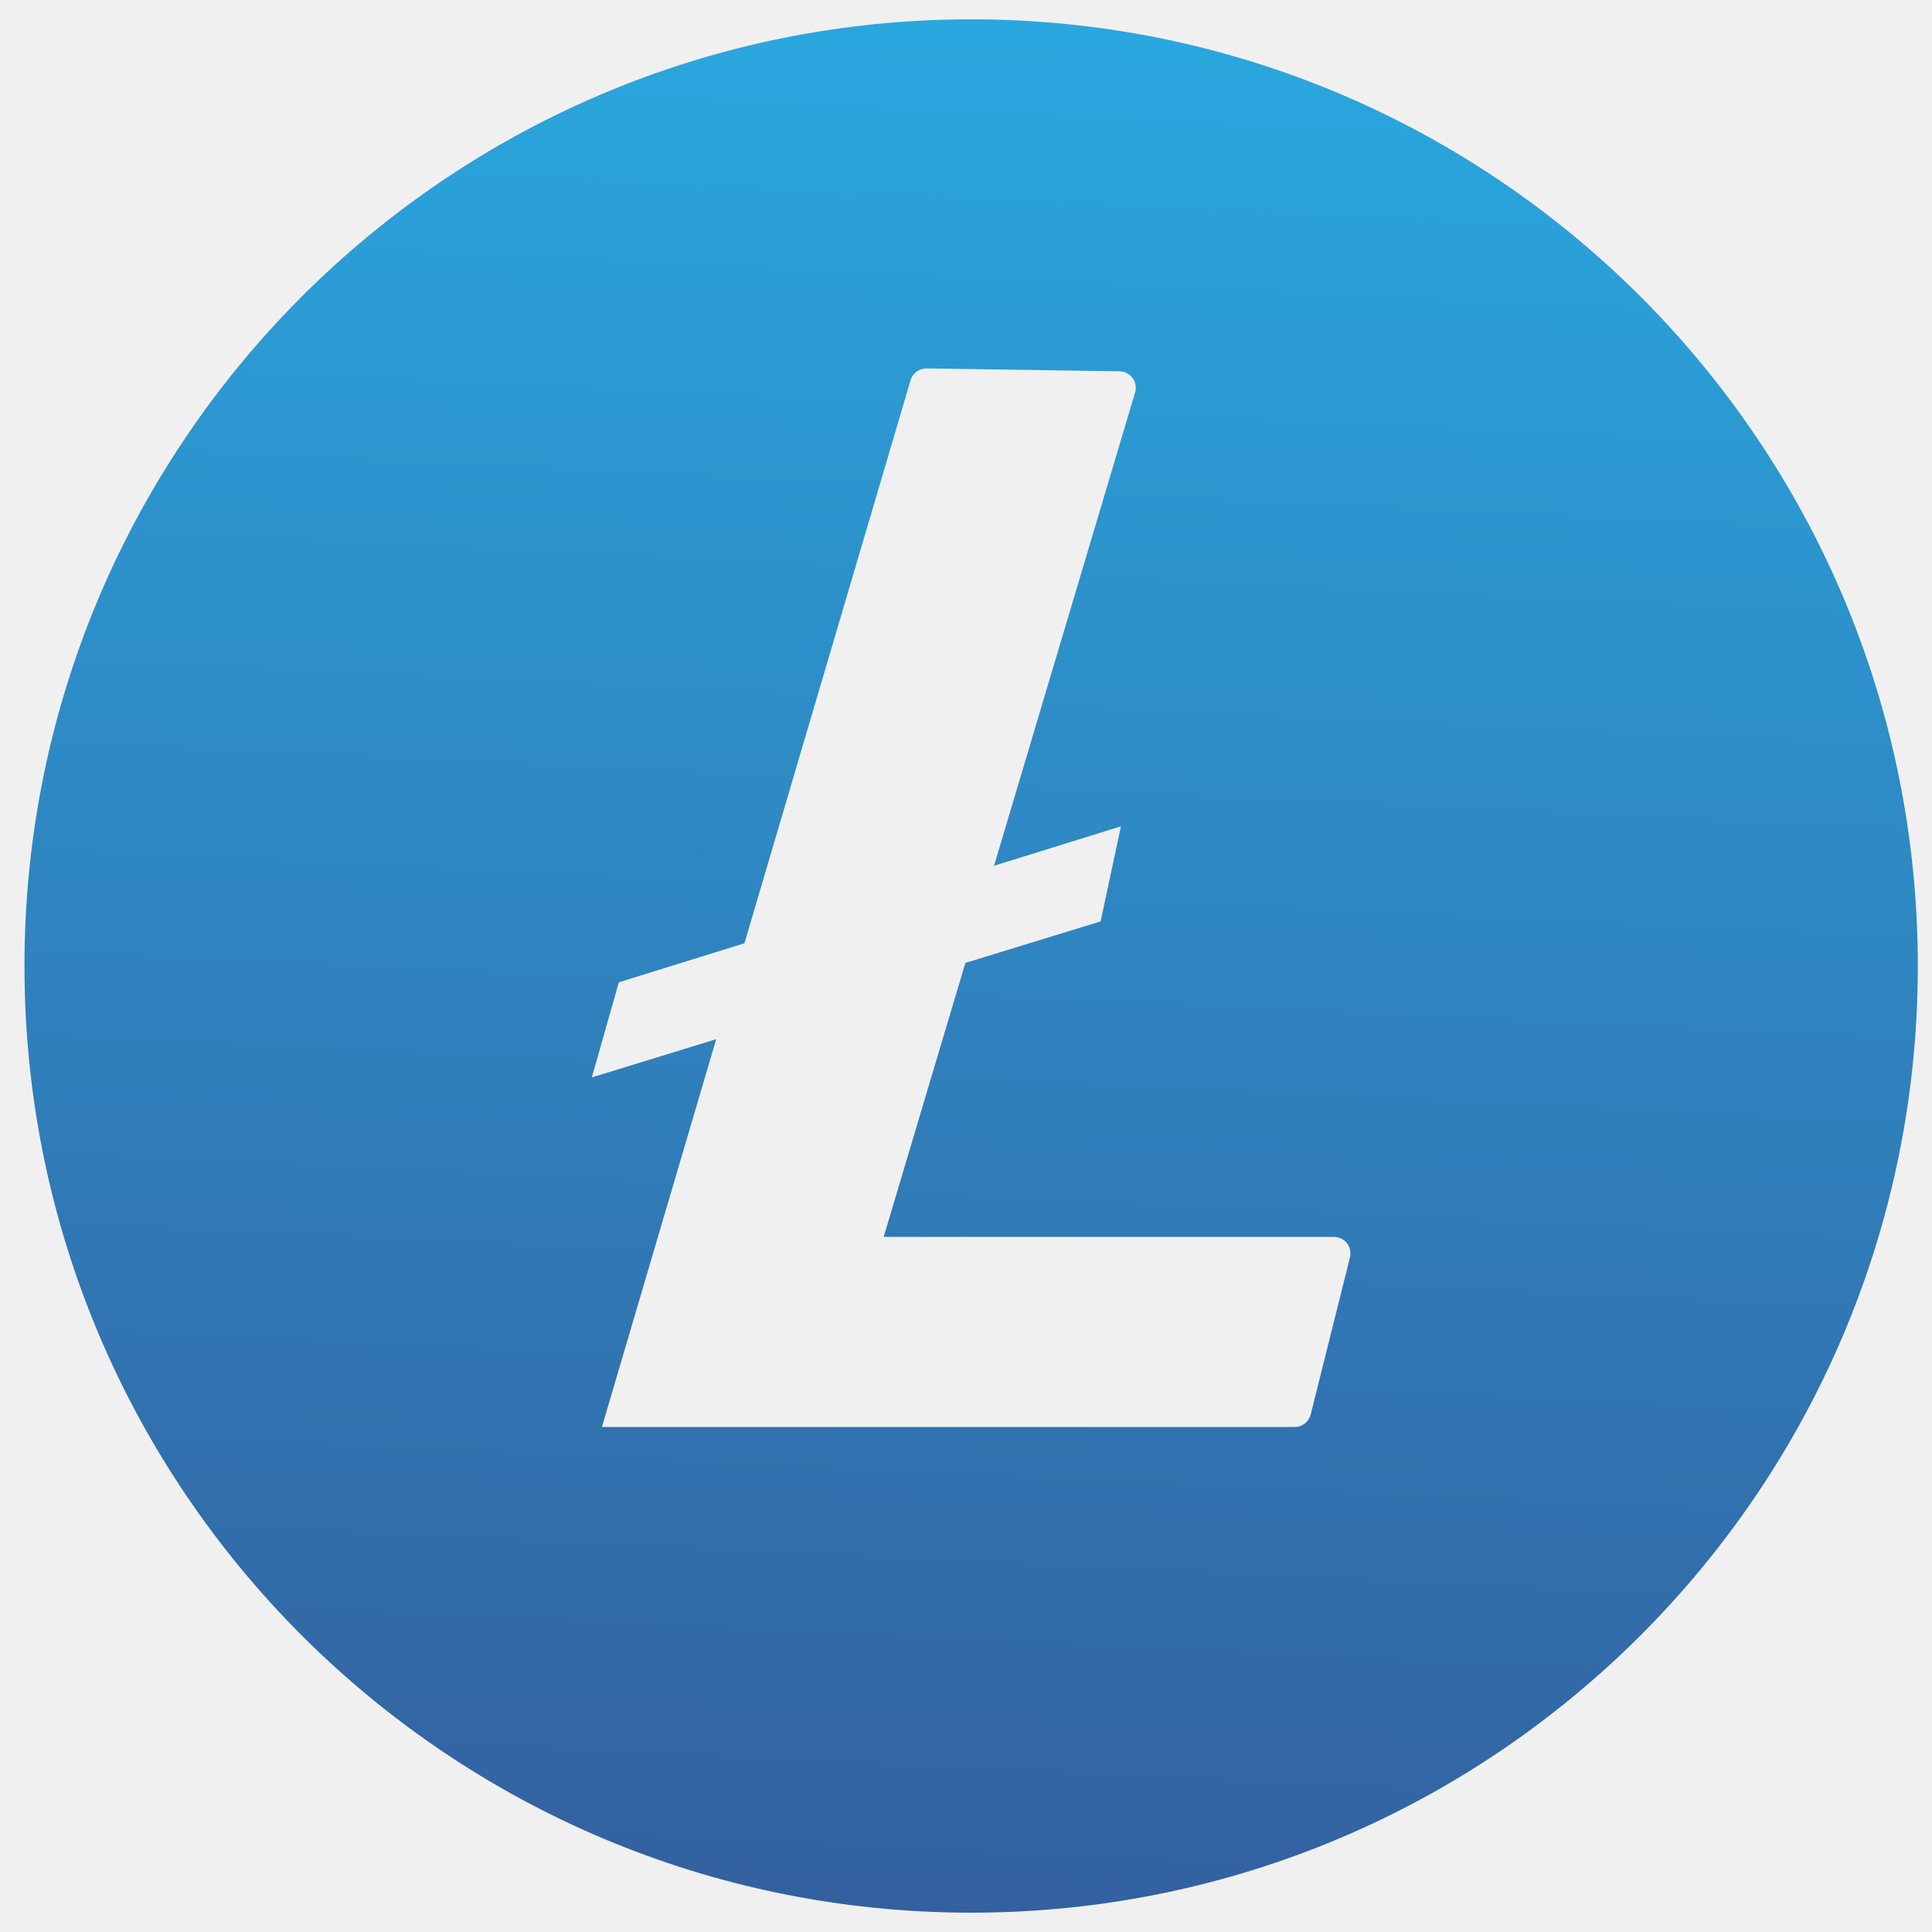
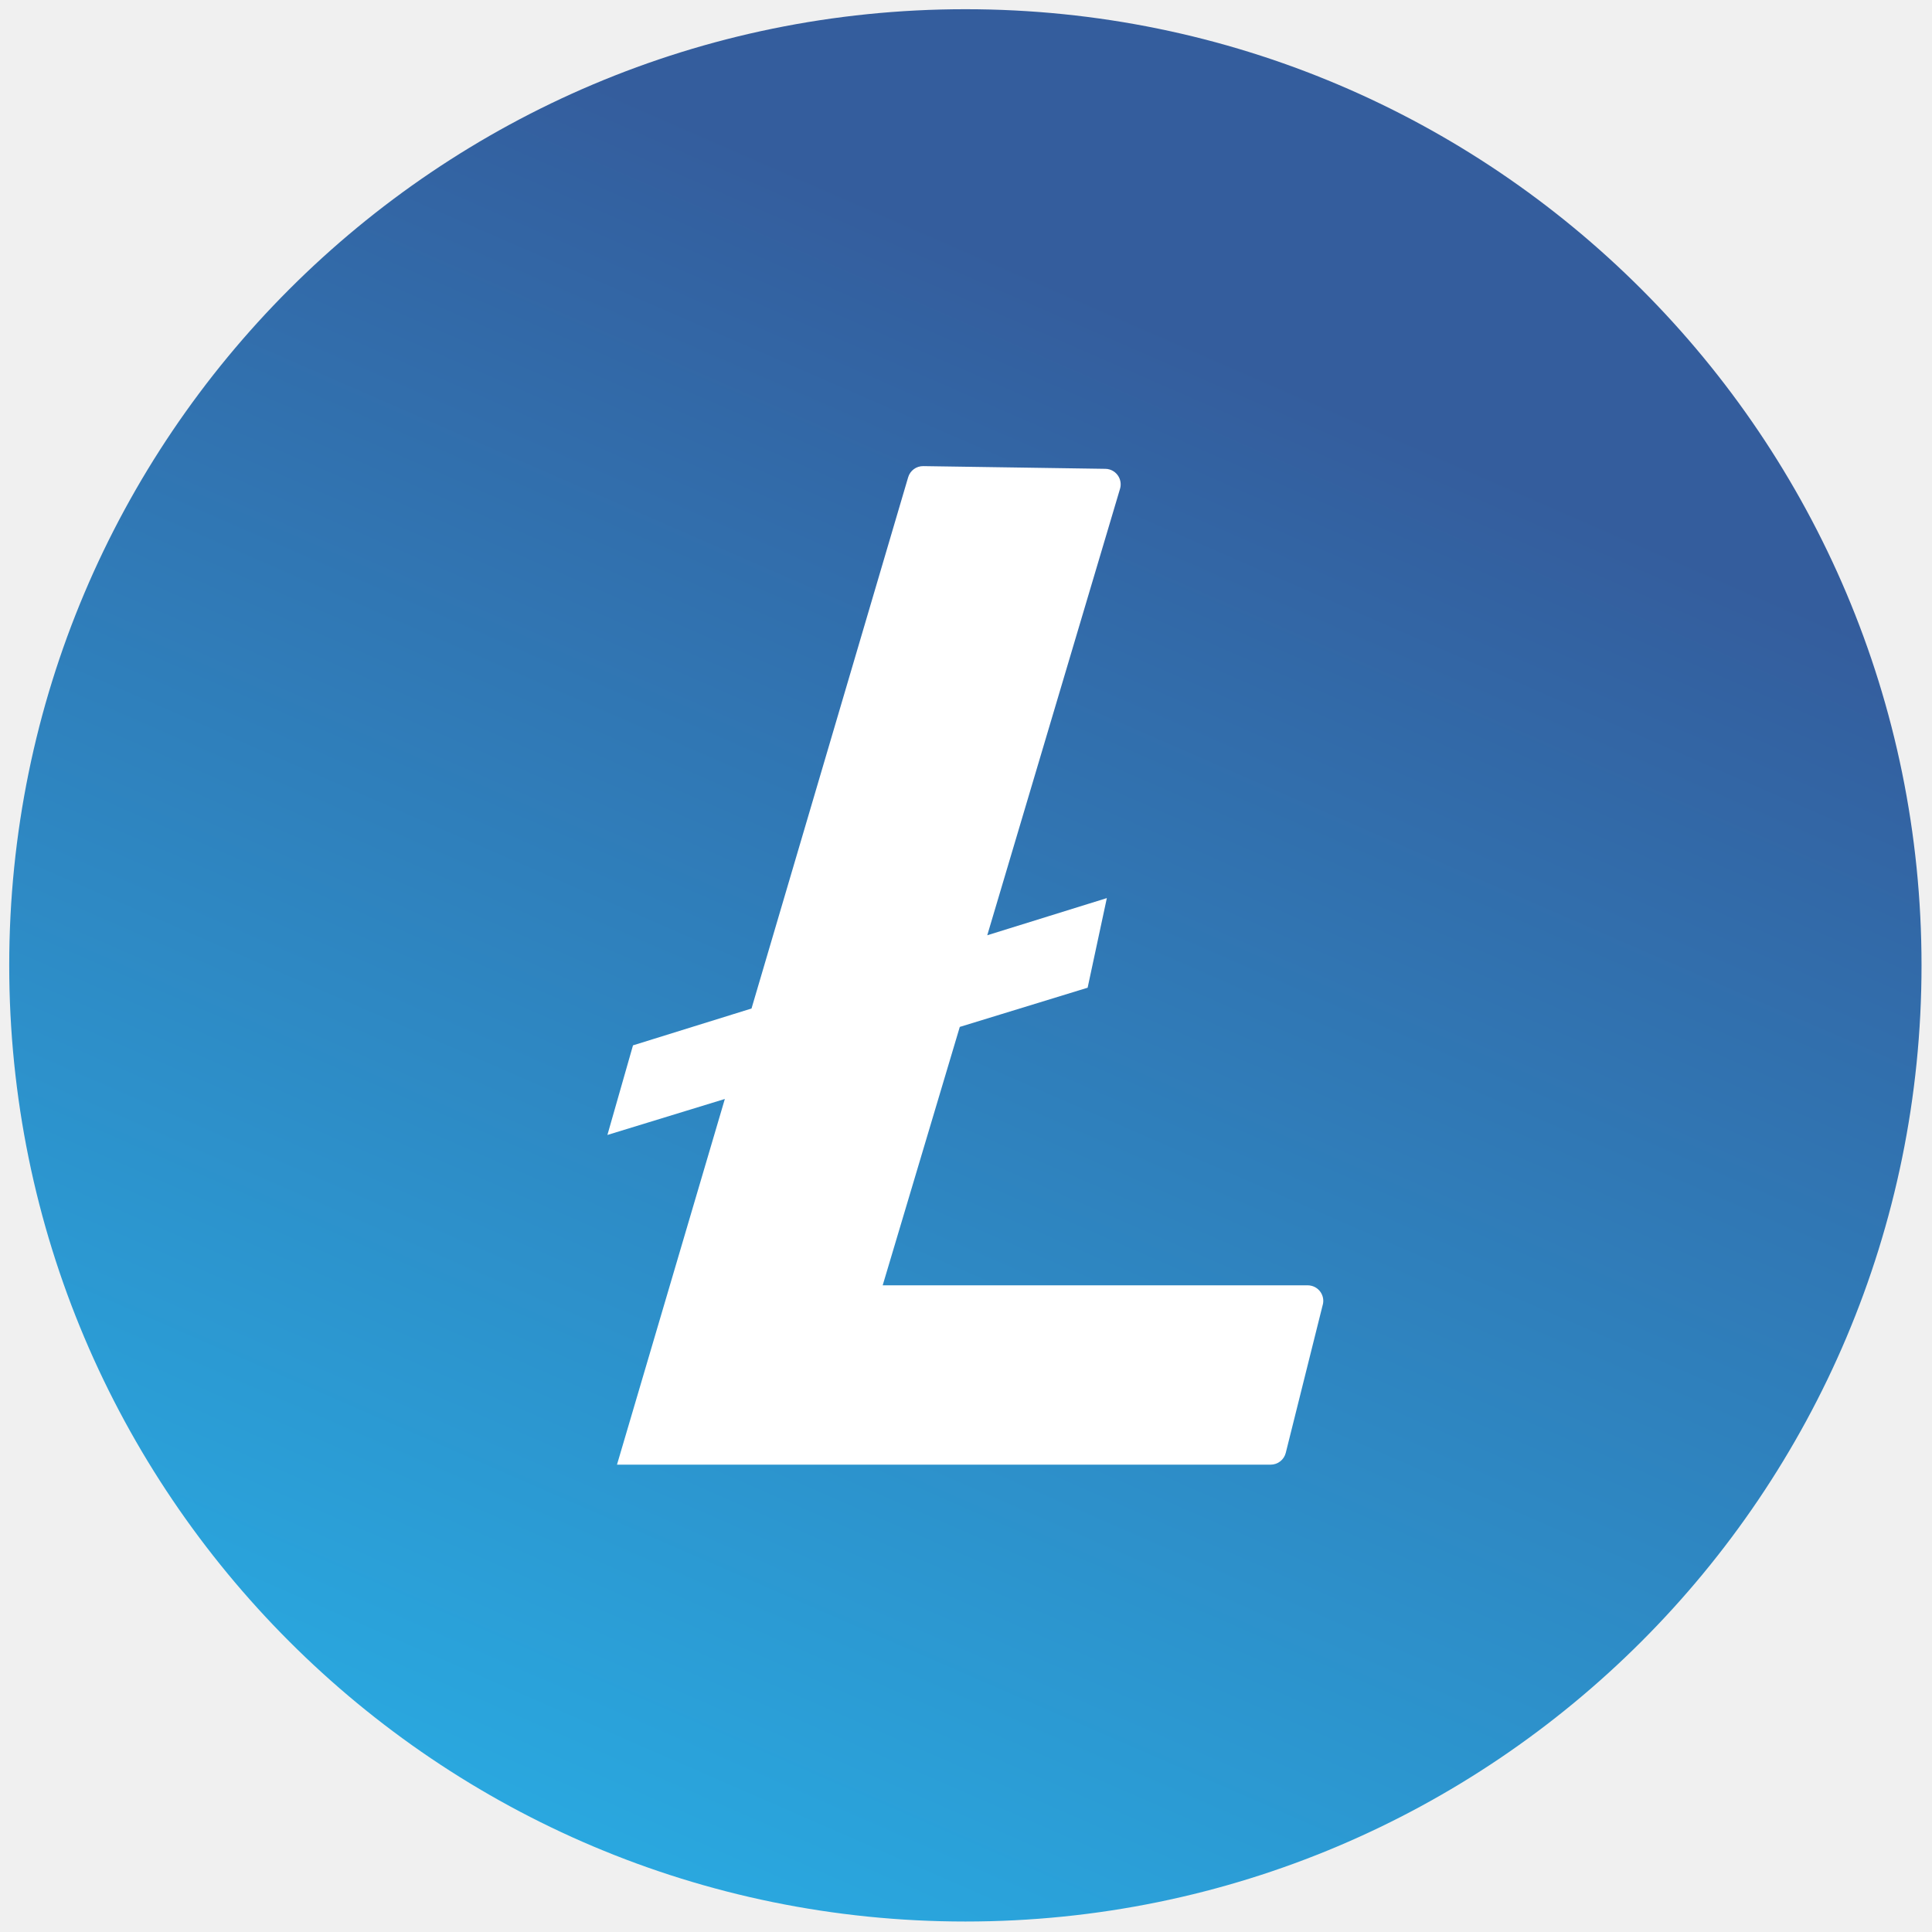
- <svg xmlns="http://www.w3.org/2000/svg" id="Capa_1" data-name="Capa 1" viewBox="0 0 100 100">
+ <svg xmlns="http://www.w3.org/2000/svg" id="Capa_1" data-name="Capa 1" viewBox="0 0 369 369">
  <defs>
-     <style>.cls-1{fill:url(#Degradado_sin_nombre_4);}</style>
-     <linearGradient id="Degradado_sin_nombre_4" x1="27.552" y1="73.413" x2="27.409" y2="70.376" gradientTransform="matrix(35.52, 0, 0, -35.52, -925.813, 2603.162)" gradientUnits="userSpaceOnUse">
+     <style>.cls-1{fill:#fff;}.cls-2{isolation:isolate;fill:url(#Degradado_sin_nombre_3);}</style>
+     <linearGradient id="Degradado_sin_nombre_3" x1="2.479" y1="362.727" x2="3.884" y2="365.947" gradientTransform="matrix(91.76, 0, 0, -91.76, -121.499, 33647.944)" gradientUnits="userSpaceOnUse">
      <stop offset="0" stop-color="#29abe2" />
      <stop offset="1" stop-color="#345d9d" />
    </linearGradient>
  </defs>
-   <path class="cls-1" d="M50.266,1a49,49,0,1,0,49,49A49,49,0,0,0,50.266,1ZM69.872,65.088l-2.031,8.126a.854.854,0,0,1-.828.646H31.155L37.07,53.789l-6.438,1.977,1.4-4.923,6.5-2.02L47.13,19.681a.853.853,0,0,1,.831-.612l9.99.15a.853.853,0,0,1,.8,1.1l-7.3,24.492,6.568-2.041-1.053,4.923L49.967,49.84,45.74,64.02H69.055a.836.836,0,0,1,.2.027A.853.853,0,0,1,69.872,65.088Z" />
+   <circle class="cls-1" cx="184" cy="184" r="137" />
+   <path id="Trazado_7970" data-name="Trazado 7970" class="cls-2" d="M184.381,1.761h0a182.619,182.619,0,0,0,0,365.238h0A182.619,182.619,0,0,0,367,184.38h0A182.616,182.616,0,0,0,184.389,1.761ZM252.64,249.192l-7.069,28.3a2.973,2.973,0,0,1-2.886,2.248H117.841l20.6-69.843-22.43,6.874,4.888-17.115,22.636-7.038L173.451,91.16a2.963,2.963,0,0,1,2.89-2.134l34.784.518a2.937,2.937,0,0,1,.8.123,2.969,2.969,0,0,1,1.99,3.7h0l-25.355,85.263,22.84-7.1-3.67,17.116-24.416,7.487-14.727,49.356h81.2a3.009,3.009,0,0,1,.7.092,2.97,2.97,0,0,1,2.162,3.6Z" />
</svg>
